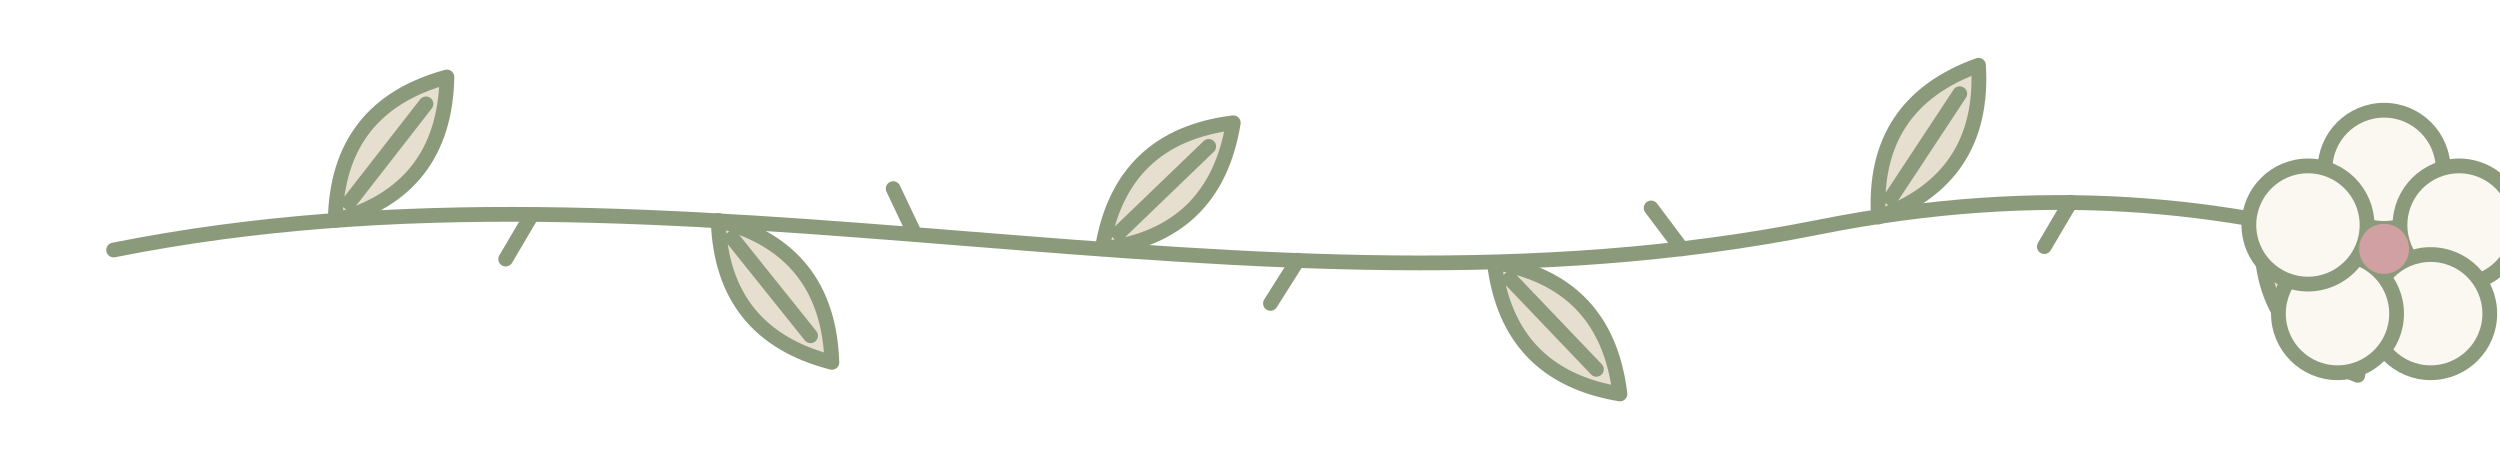
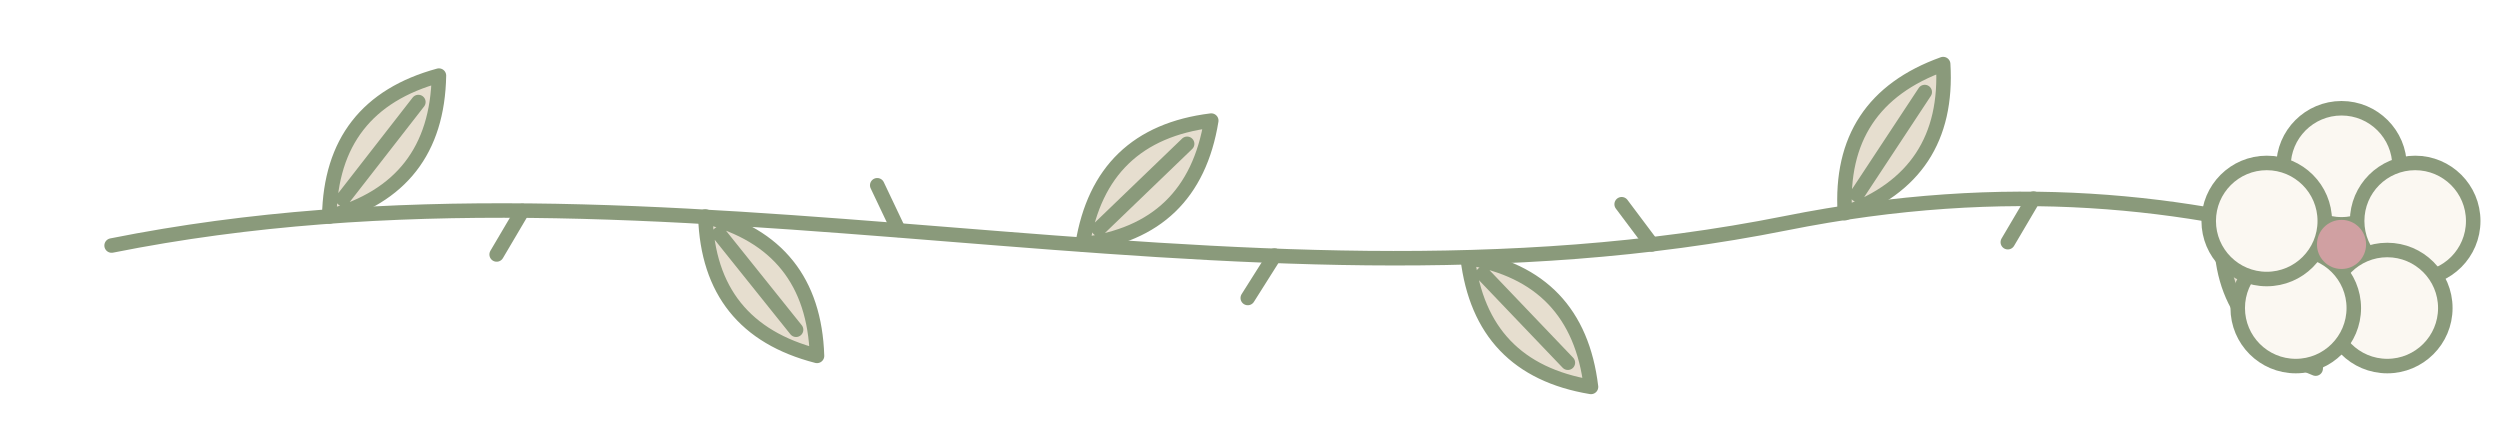
- <svg xmlns="http://www.w3.org/2000/svg" width="220" height="40" viewBox="0 0 220 40" fill="none" stroke="#8A9A7B" stroke-width="1.3" stroke-linecap="round" stroke-linejoin="round">
+ <svg xmlns="http://www.w3.org/2000/svg" width="224" height="40" viewBox="0 0 224 40" fill="none" stroke="#8A9A7B" stroke-width="1.3" stroke-linecap="round" stroke-linejoin="round">
  <path d="M10 22 C60 12 110 30 160 20 C180 16 196 18 210 22" />
  <path d="M0 0 Q8.0 -6 16 0 Q8.0 6 0 0 Z M2 0 L13 0" transform="translate(29.5 19.4) rotate(-52.1)" fill="#E6DECF" />
  <path d="M46.8 18.9 l-2.3 3.9" />
  <path d="M0 0 Q8.0 -6 16 0 Q8.0 6 0 0 Z M2 0 L13 0" transform="translate(63.2 19.4) rotate(51.3)" fill="#E6DECF" />
  <path d="M80.5 20.6 l-1.9 -4.0" />
  <path d="M0 0 Q8.0 -6 16 0 Q8.0 6 0 0 Z M2 0 L13 0" transform="translate(97.0 21.9) rotate(-43.9)" fill="#E6DECF" />
  <path d="M114.2 22.9 l-2.4 3.8" />
  <path d="M0 0 Q8.0 -6 16 0 Q8.0 6 0 0 Z M2 0 L13 0" transform="translate(131.5 23.1) rotate(46.3)" fill="#E6DECF" />
  <path d="M148.0 21.9 l-2.7 -3.6" />
  <path d="M0 0 Q8.0 -6 16 0 Q8.0 6 0 0 Z M2 0 L13 0" transform="translate(165.3 19.1) rotate(-56.6)" fill="#E6DECF" />
  <path d="M182.2 17.8 l-2.3 3.9" />
  <path d="M0 0 Q8.0 -6 16 0 Q8.0 6 0 0 Z M2 0 L13 0" transform="translate(199.1 19.4) rotate(58.4)" fill="#E6DECF" />
  <path d="M210.0 22.0 l-1.1 -4.3" />
  <circle cx="209.8" cy="14.9" r="5.2" fill="#FBF8F2" />
  <circle cx="216.4" cy="19.8" r="5.2" fill="#FBF8F2" />
  <circle cx="213.9" cy="27.6" r="5.2" fill="#FBF8F2" />
  <circle cx="205.7" cy="27.6" r="5.2" fill="#FBF8F2" />
  <circle cx="203.1" cy="19.8" r="5.2" fill="#FBF8F2" />
  <circle cx="209.8" cy="21.9" r="2.2" fill="#D0A0A2" stroke="none" />
</svg>
